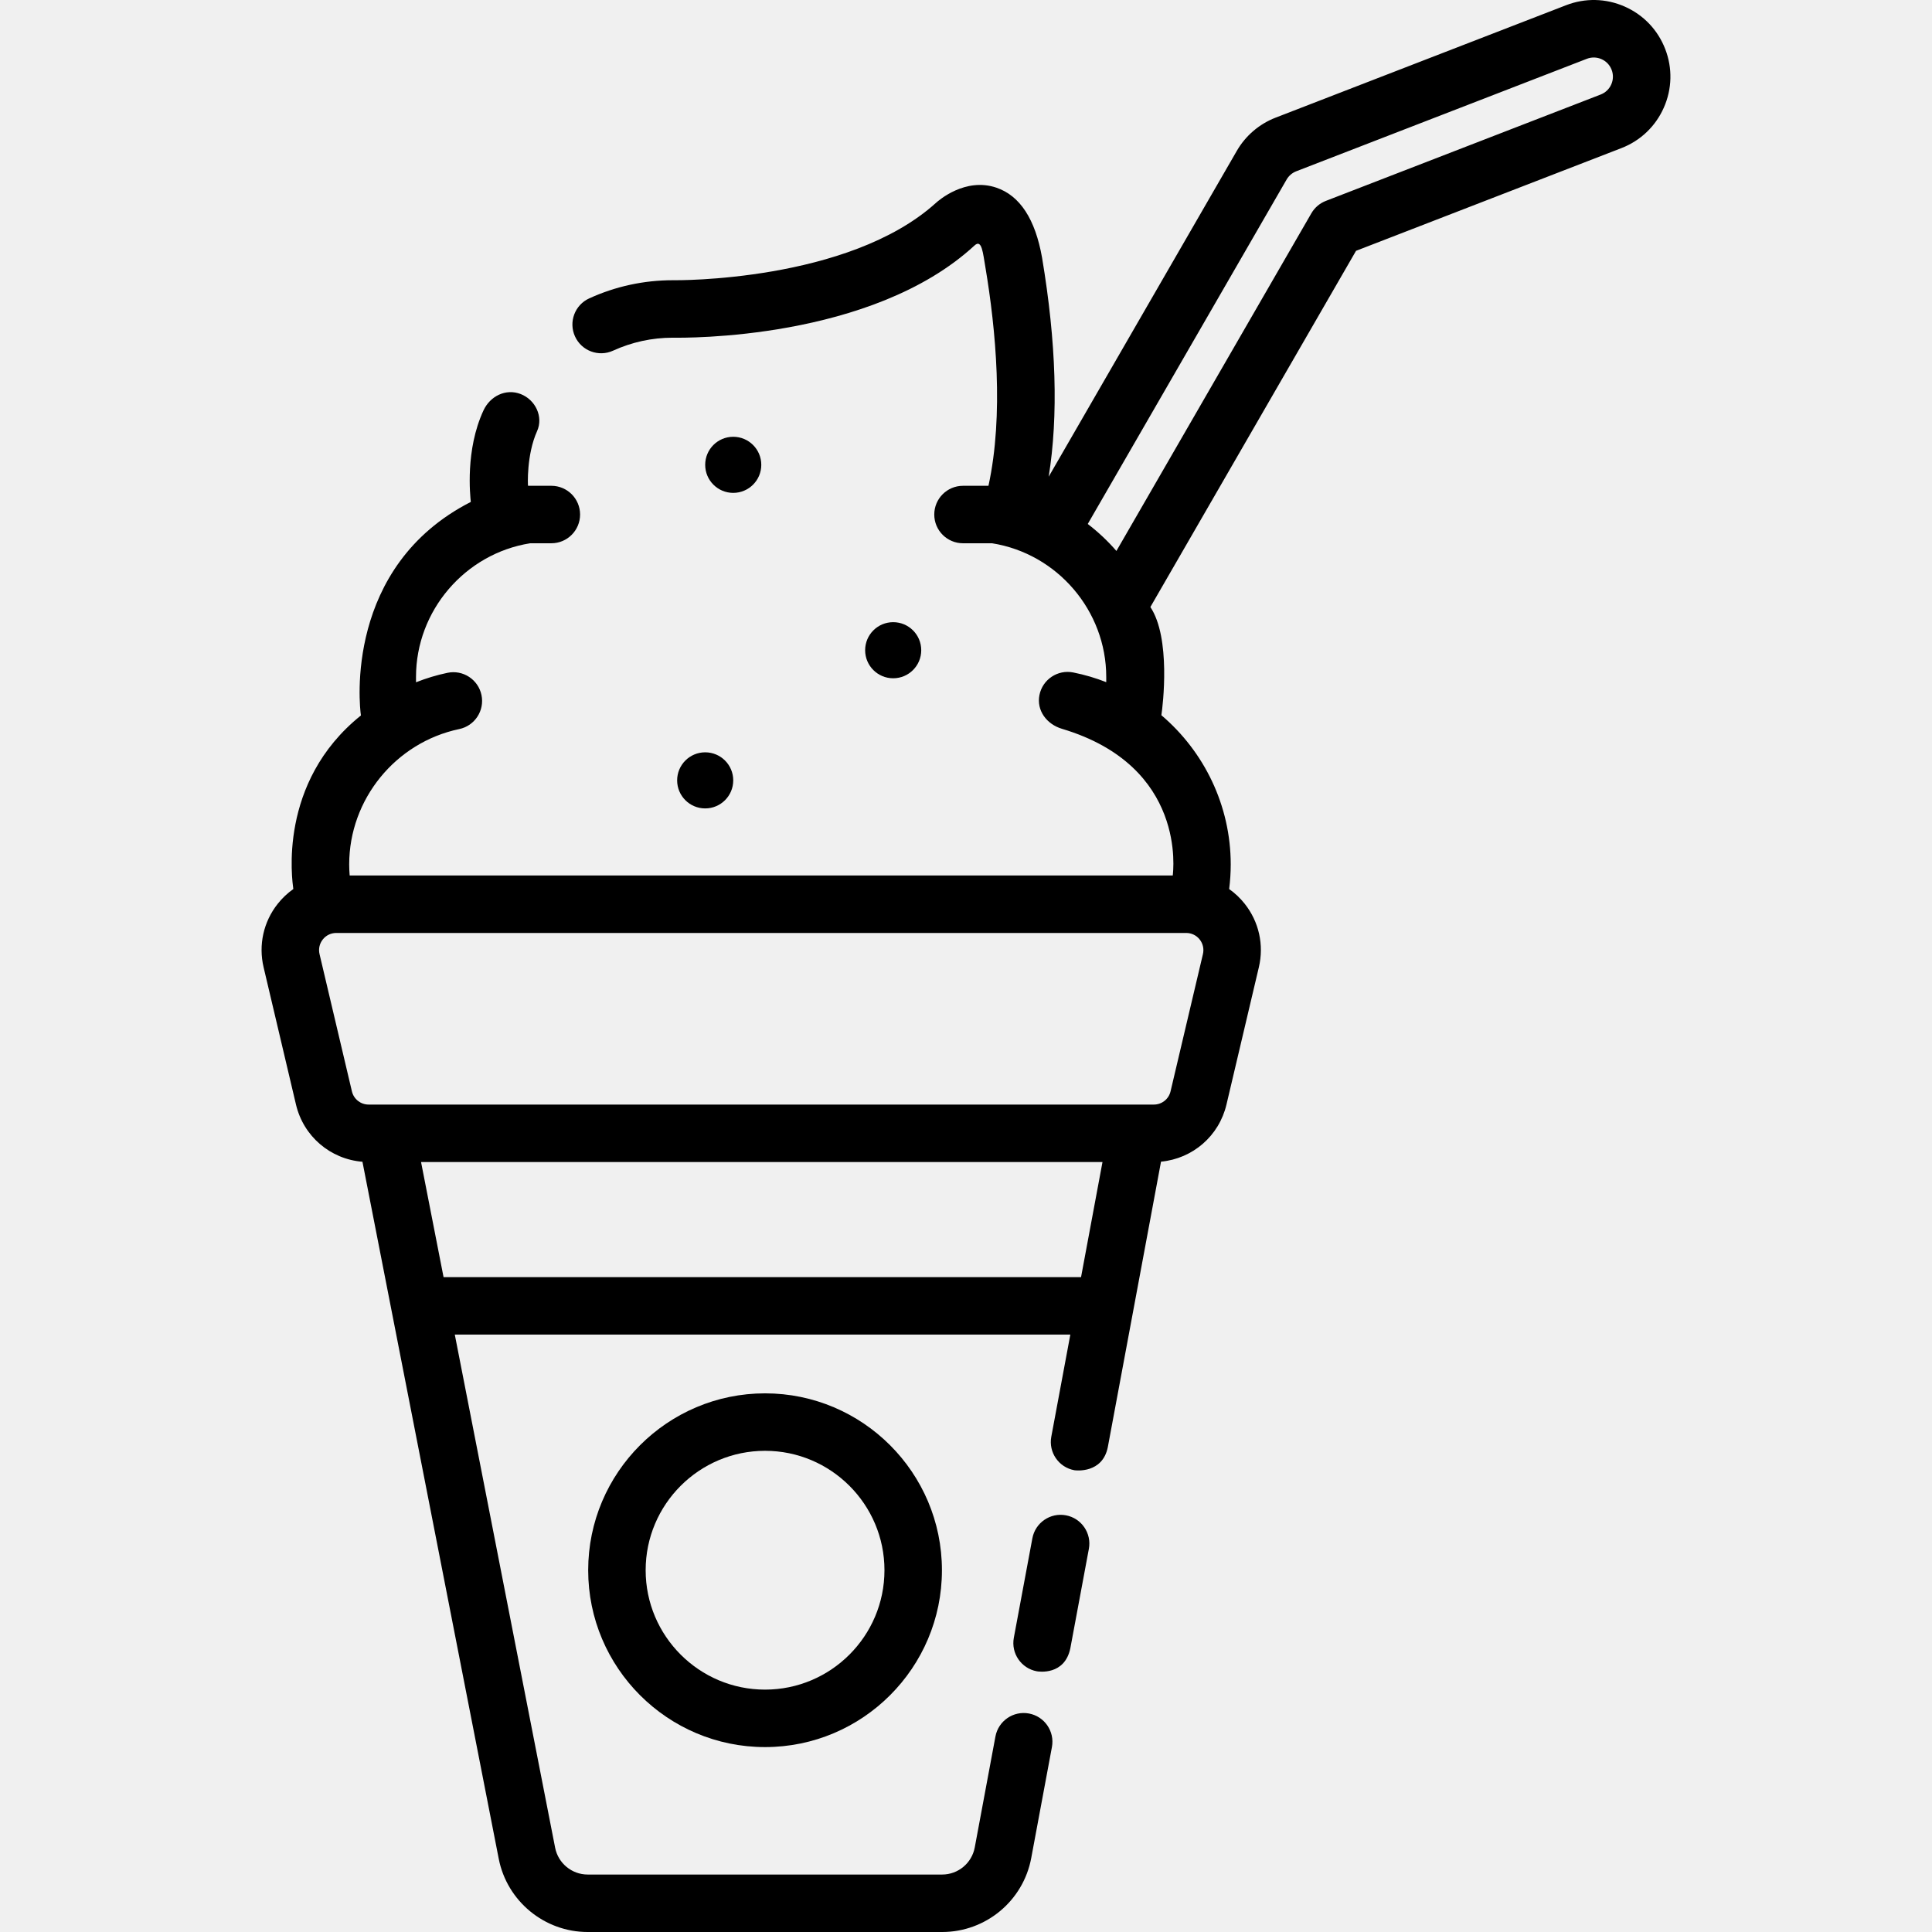
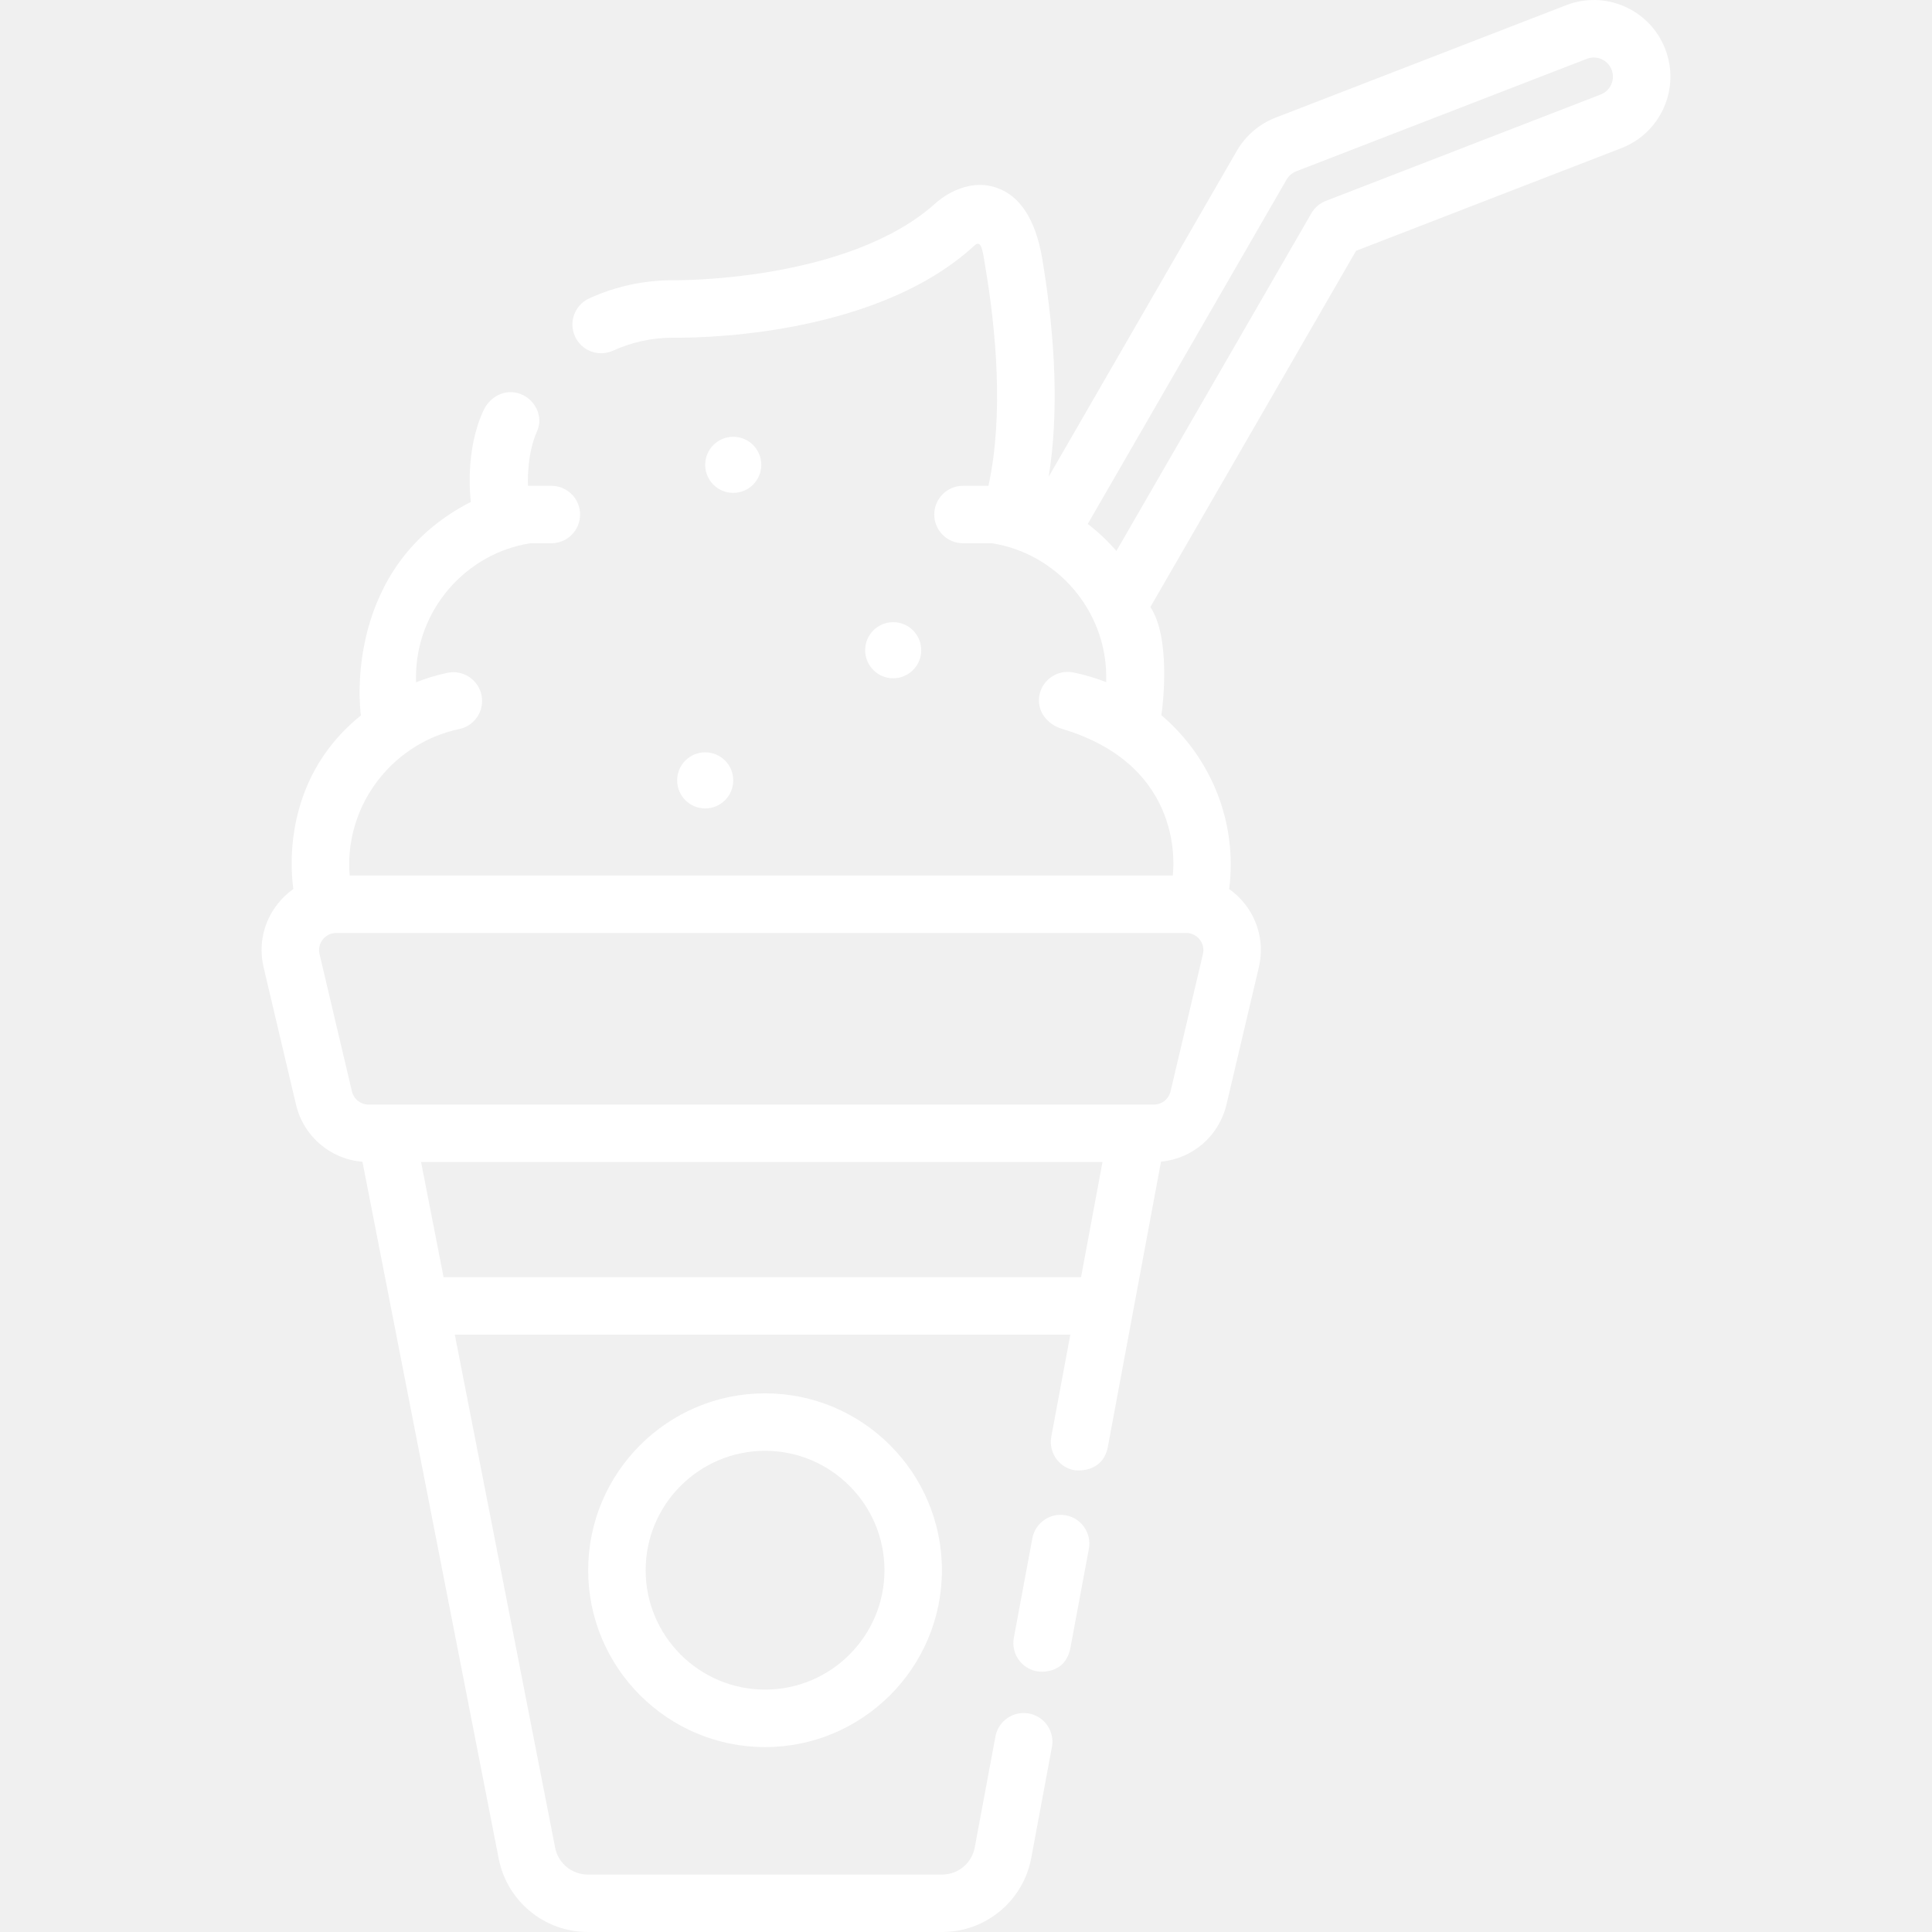
- <svg xmlns="http://www.w3.org/2000/svg" version="1.1" id="Layer_1" x="0px" y="0px" viewBox="0 0 511.997 511.997" style="enable-background:new 0 0 511.997 511.997;" xml:space="preserve">
-   <g>
-     <g>
-       <path d="M282.469,401.569c-4.13-0.773-8.109,1.957-8.881,6.091l-4.914,26.365c-0.771,4.134,1.956,8.11,6.091,8.881    c0.471,0.088,7.377,1.15,8.881-6.091l4.914-26.365C289.329,406.315,286.603,402.339,282.469,401.569z" />
-     </g>
+ <svg xmlns="http://www.w3.org/2000/svg" width="80" height="80" viewBox="0 0 80 80" fill="none">
+   <g clip-path="url(#clip0_2_143)">
+     <path d="M44.136 62.746C43.491 62.625 42.869 63.051 42.748 63.697L41.981 67.817C41.86 68.463 42.286 69.084 42.932 69.204C43.006 69.218 44.085 69.384 44.32 68.253L45.088 64.133C45.208 63.487 44.782 62.866 44.136 62.746Z" fill="white" />
+     <path d="M68.953 2.029C68.647 1.239 68.052 0.615 67.276 0.272C66.501 -0.07 65.639 -0.09 64.849 0.216L52.817 4.873C52.145 5.133 51.575 5.62 51.215 6.245L43.424 19.739C43.829 17.22 43.739 14.184 43.15 10.669C42.869 9.076 42.233 8.101 41.258 7.771C39.968 7.333 38.864 8.302 38.75 8.406C35.117 11.685 27.96 11.605 27.889 11.604C27.881 11.603 27.874 11.603 27.865 11.604C26.659 11.604 25.493 11.856 24.399 12.355C23.801 12.627 23.537 13.333 23.81 13.931C24.082 14.529 24.787 14.793 25.386 14.52C26.166 14.165 26.998 13.984 27.858 13.983C28.324 13.99 36.093 14.094 40.352 10.165C40.661 9.881 40.701 10.484 40.804 11.072C41.234 13.632 41.572 17.169 40.93 20.116H39.876C39.219 20.116 38.686 20.648 38.686 21.306C38.686 21.963 39.218 22.495 39.876 22.495H41.079C43.78 22.924 45.807 25.29 45.807 28.031V28.247C45.37 28.075 44.914 27.94 44.442 27.845C43.797 27.717 43.17 28.134 43.041 28.778C42.913 29.423 43.345 29.991 43.974 30.179C49.161 31.727 48.574 36.1 48.562 36.252H14.479C14.467 36.1 14.459 35.947 14.459 35.795C14.459 33.101 16.376 30.743 19.017 30.189C19.66 30.054 20.072 29.423 19.937 28.78C19.802 28.137 19.172 27.725 18.528 27.86C18.078 27.954 17.644 28.087 17.226 28.252V28.031C17.226 25.29 19.253 22.924 21.954 22.495H22.83C23.487 22.495 24.02 21.963 24.02 21.305C24.02 20.648 23.488 20.116 22.83 20.116H21.865C21.857 20.116 21.796 18.837 22.239 17.855C22.508 17.255 22.171 16.553 21.558 16.316C20.945 16.079 20.296 16.4 20.019 16.997C19.258 18.639 19.471 20.526 19.495 20.784C14.261 23.456 14.881 29.215 14.945 29.625C11.484 32.401 12.103 36.476 12.146 36.813C11.906 36.982 11.688 37.187 11.5 37.425C10.91 38.169 10.697 39.127 10.915 40.052L12.256 45.736C12.567 47.054 13.679 47.998 15.008 48.106L20.652 76.971C20.998 78.726 22.546 80 24.335 80H39.012C40.82 80 42.371 78.711 42.702 76.934L43.558 72.34C43.679 71.694 43.253 71.073 42.606 70.952C41.962 70.832 41.34 71.258 41.219 71.904L40.362 76.499C40.241 77.149 39.674 77.621 39.012 77.621H24.335C23.68 77.621 23.114 77.154 22.988 76.513L18.832 55.263H44.32L43.532 59.491C43.412 60.136 43.838 60.758 44.484 60.878C44.558 60.892 45.651 61.015 45.871 59.926L48.075 48.102C49.386 47.977 50.478 47.04 50.786 45.736L52.126 40.052C52.345 39.127 52.131 38.169 51.542 37.424C51.354 37.187 51.136 36.983 50.897 36.813C50.94 36.476 50.962 36.136 50.962 35.794C50.962 33.354 49.859 31.119 48.09 29.615C48.154 29.209 48.487 26.412 47.635 25.136L56.151 10.386L67.139 6.133C67.929 5.827 68.553 5.231 68.896 4.456C69.239 3.682 69.259 2.82 68.953 2.029ZM44.764 52.883H18.367L17.435 48.117H45.652L44.764 52.883ZM49.118 38.632C49.337 38.632 49.54 38.73 49.676 38.902C49.812 39.073 49.861 39.293 49.811 39.506L48.47 45.19C48.394 45.512 48.109 45.738 47.778 45.738H15.264C14.933 45.738 14.648 45.512 14.572 45.19L13.231 39.506C13.181 39.293 13.23 39.073 13.366 38.902C13.501 38.73 13.705 38.632 13.924 38.632H49.118ZM66.719 3.495C66.634 3.689 66.478 3.837 66.28 3.914L54.901 8.319C54.648 8.417 54.435 8.598 54.3 8.833L46.228 22.814C45.872 22.403 45.474 22.029 45.042 21.696L53.275 7.435C53.365 7.279 53.508 7.157 53.676 7.092L65.708 2.435C65.905 2.359 66.121 2.363 66.315 2.449C66.508 2.535 66.657 2.69 66.734 2.888C66.81 3.086 66.805 3.301 66.719 3.495Z" fill="white" />
+     <path d="M31.679 57.695C27.641 57.695 24.355 60.981 24.355 65.019C24.355 69.058 27.641 72.343 31.679 72.343C35.718 72.343 39.003 69.058 39.003 65.019C39.003 60.981 35.718 57.695 31.679 57.695ZM31.679 69.963C28.953 69.963 26.735 67.746 26.735 65.019C26.735 62.293 28.953 60.075 31.68 60.075C34.406 60.075 36.624 62.293 36.624 65.019C36.624 67.746 34.406 69.963 31.679 69.963Z" fill="white" />
+     <path d="M29.201 33.475C29.842 33.475 30.362 32.955 30.362 32.313C30.362 31.672 29.842 31.152 29.201 31.152C28.559 31.152 28.039 31.672 28.039 32.313C28.039 32.955 28.559 33.475 29.201 33.475Z" fill="white" />
+     <path d="M36.985 28.086C37.626 28.086 38.146 27.566 38.146 26.924C38.146 26.283 37.626 25.763 36.985 25.763C36.343 25.763 35.824 26.283 35.824 26.924C35.824 27.566 36.343 28.086 36.985 28.086Z" fill="white" />
+     <path d="M30.362 20.409C31.003 20.409 31.523 19.889 31.523 19.248C31.523 18.606 31.003 18.086 30.362 18.086C29.72 18.086 29.2 18.606 29.2 19.248C29.2 19.889 29.72 20.409 30.362 20.409Z" fill="white" />
  </g>
-   <g>
-     <g>
-       <path d="M441.296,12.989c-1.957-5.059-5.768-9.053-10.73-11.246c-4.96-2.192-10.479-2.32-15.537-0.362l-77,29.804    c-4.306,1.666-7.95,4.785-10.258,8.784l-49.86,86.361c2.59-16.12,2.018-35.554-1.756-58.047    c-1.794-10.195-5.867-16.436-12.109-18.55c-8.254-2.799-15.32,3.398-16.047,4.065c-23.252,20.985-69.053,20.477-69.509,20.465    c-0.053-0.002-0.099-0.003-0.158-0.001c-7.714,0-15.177,1.618-22.18,4.81c-3.828,1.744-5.515,6.259-3.771,10.087    c1.743,3.827,6.257,5.517,10.087,3.771c4.994-2.275,10.316-3.433,15.821-3.439c2.983,0.045,52.707,0.711,79.965-24.434    c1.974-1.82,2.229,2.043,2.892,5.805c2.749,16.385,4.913,39.018,0.806,57.879h-6.748c-4.206,0-7.615,3.408-7.615,7.615    s3.408,7.615,7.615,7.615h7.699c17.287,2.744,30.261,17.882,30.261,35.426v1.381c-2.795-1.098-5.715-1.962-8.739-2.568    c-4.123-0.823-8.137,1.847-8.961,5.971c-0.825,4.124,1.941,7.758,5.971,8.961c33.196,9.909,29.437,37.898,29.359,38.869H92.664    c-0.078-0.973-0.125-1.949-0.125-2.925c0-17.243,12.268-32.333,29.169-35.879c4.116-0.864,6.752-4.9,5.889-9.016    c-0.863-4.117-4.898-6.753-9.016-5.889c-2.881,0.604-5.663,1.451-8.336,2.507v-1.413c0-17.544,12.972-32.682,30.262-35.426h5.605    c4.206,0,7.615-3.408,7.615-7.615s-3.408-7.615-7.615-7.615h-6.176c-0.054,0-0.444-8.183,2.39-14.471    c1.727-3.835-0.434-8.331-4.356-9.848c-3.924-1.517-8.08,0.541-9.848,4.356c-4.873,10.512-3.508,22.589-3.356,24.239    c-33.498,17.099-29.531,53.961-29.116,56.586c-22.151,17.763-18.191,43.841-17.917,46c-1.537,1.084-2.932,2.394-4.135,3.914    c-3.775,4.768-5.138,10.898-3.742,16.818l8.58,36.375c1.99,8.437,9.109,14.478,17.616,15.17l36.122,184.735    c2.21,11.232,12.12,19.384,23.567,19.384h93.936c11.567,0,21.497-8.252,23.613-19.62l5.481-29.405    c0.771-4.133-1.956-8.11-6.091-8.881c-4.126-0.771-8.109,1.956-8.881,6.091l-5.481,29.407c-0.775,4.161-4.408,7.179-8.641,7.179    h-93.936c-4.188,0-7.815-2.983-8.622-7.086l-26.594-136.003h163.122l-5.043,27.058c-0.771,4.134,1.956,8.11,6.091,8.881    c0.472,0.088,7.471,0.877,8.881-6.091l14.104-75.678c8.387-0.797,15.379-6.795,17.347-15.143l8.58-36.375    c1.397-5.921,0.031-12.052-3.743-16.818c-1.201-1.517-2.593-2.827-4.127-3.91c0.274-2.16,0.416-4.337,0.416-6.52    c0-15.617-7.057-29.925-18.379-39.547c0.407-2.603,2.539-20.501-2.914-28.669l54.501-94.398l70.326-27.221    c5.058-1.958,9.051-5.768,11.243-10.729C443.125,23.563,443.254,18.045,441.296,12.989z M286.486,338.452H117.547l-5.965-30.502    h180.588L286.486,338.452z M314.356,247.241L314.356,247.241c1.399,0,2.7,0.629,3.57,1.728c0.868,1.096,1.182,2.507,0.861,3.87    l-8.58,36.375c-0.486,2.064-2.309,3.507-4.43,3.507H97.69c-2.122,0-3.944-1.443-4.431-3.507l-8.58-36.375    c-0.321-1.364-0.008-2.774,0.86-3.87c0.869-1.099,2.171-1.728,3.571-1.728H314.356z M427.002,22.367    c-0.547,1.241-1.546,2.193-2.811,2.683l-72.829,28.19c-1.62,0.626-2.978,1.79-3.846,3.294l-51.657,89.473    c-2.278-2.631-4.827-5.024-7.594-7.151l52.695-91.272c0.577-0.999,1.487-1.78,2.564-2.196l77.004-29.805    c1.263-0.488,2.643-0.457,3.883,0.091c1.241,0.548,2.192,1.545,2.682,2.811C427.582,19.749,427.55,21.128,427.002,22.367z" />
-     </g>
-   </g>
-   <g>
-     <g>
-       <path d="M202.747,369.249c-25.846,0-46.873,21.027-46.873,46.873c0,25.845,21.027,46.872,46.873,46.872    c25.846,0,46.873-21.027,46.873-46.872C249.62,390.275,228.593,369.249,202.747,369.249z M202.747,447.764    c-17.449,0-31.643-14.195-31.643-31.643c0-17.449,14.195-31.643,31.644-31.643c17.449,0,31.643,14.196,31.643,31.643    C234.39,433.569,220.196,447.764,202.747,447.764z" />
-     </g>
-   </g>
-   <g>
-     <g>
-       <circle cx="186.882" cy="206.804" r="7.433" />
-     </g>
-   </g>
-   <g>
-     <g>
-       <circle cx="236.702" cy="172.314" r="7.433" />
-     </g>
-   </g>
-   <g>
-     <g>
-       <circle cx="194.314" cy="123.184" r="7.433" />
-     </g>
-   </g>
-   <g>
- </g>
-   <g>
- </g>
-   <g>
- </g>
-   <g>
- </g>
-   <g>
- </g>
-   <g>
- </g>
-   <g>
- </g>
-   <g>
- </g>
-   <g>
- </g>
-   <g>
- </g>
-   <g>
- </g>
-   <g>
- </g>
-   <g>
- </g>
-   <g>
- </g>
-   <g>
- </g>
+   <defs>
+     <clipPath id="clip0_2_143">
+       <rect width="80" height="80" fill="white" />
+     </clipPath>
+   </defs>
</svg>
